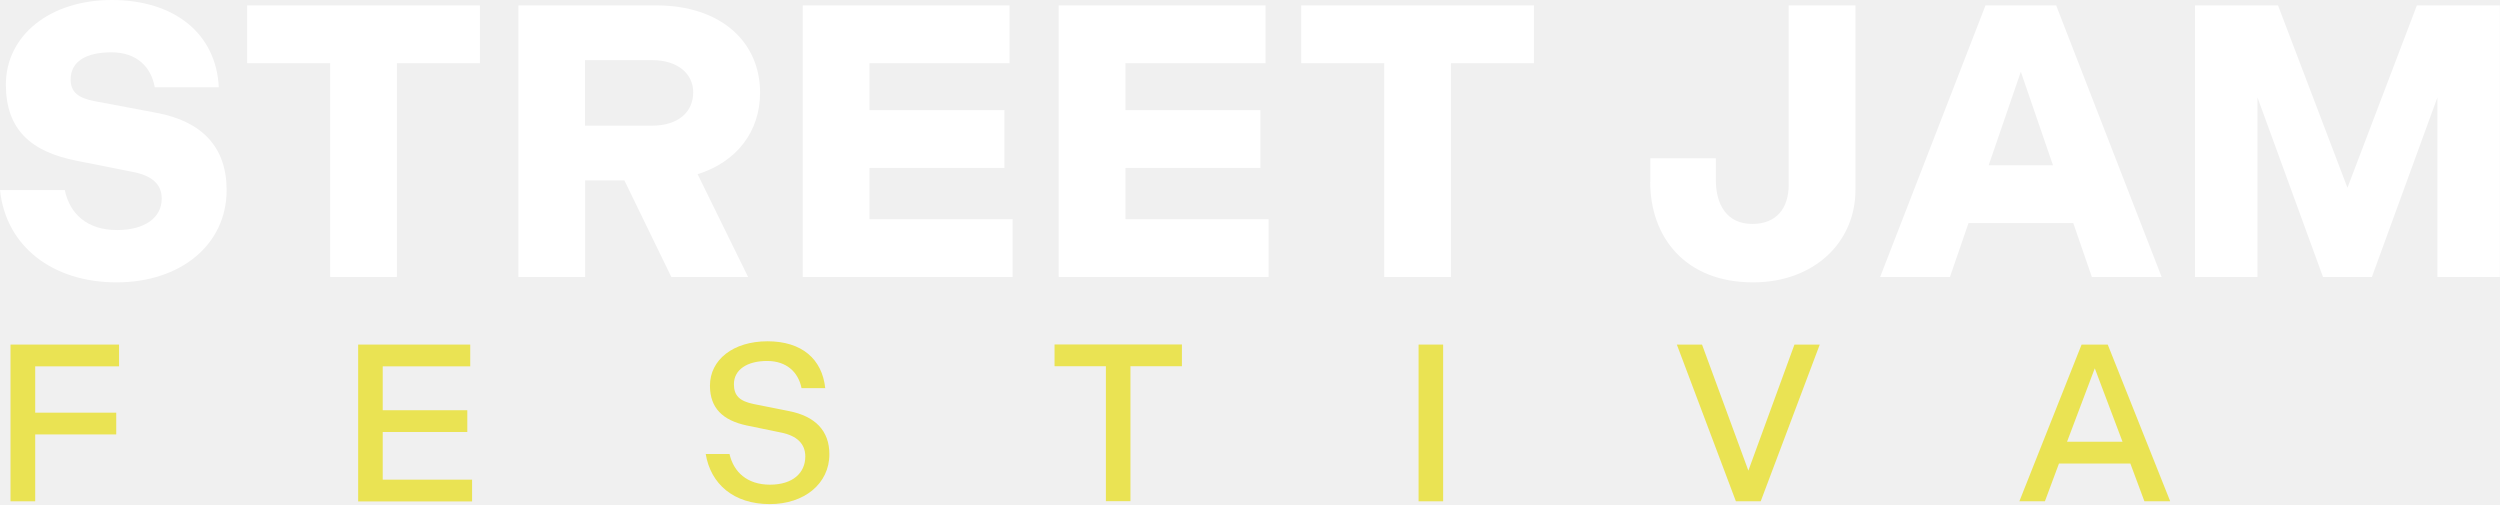
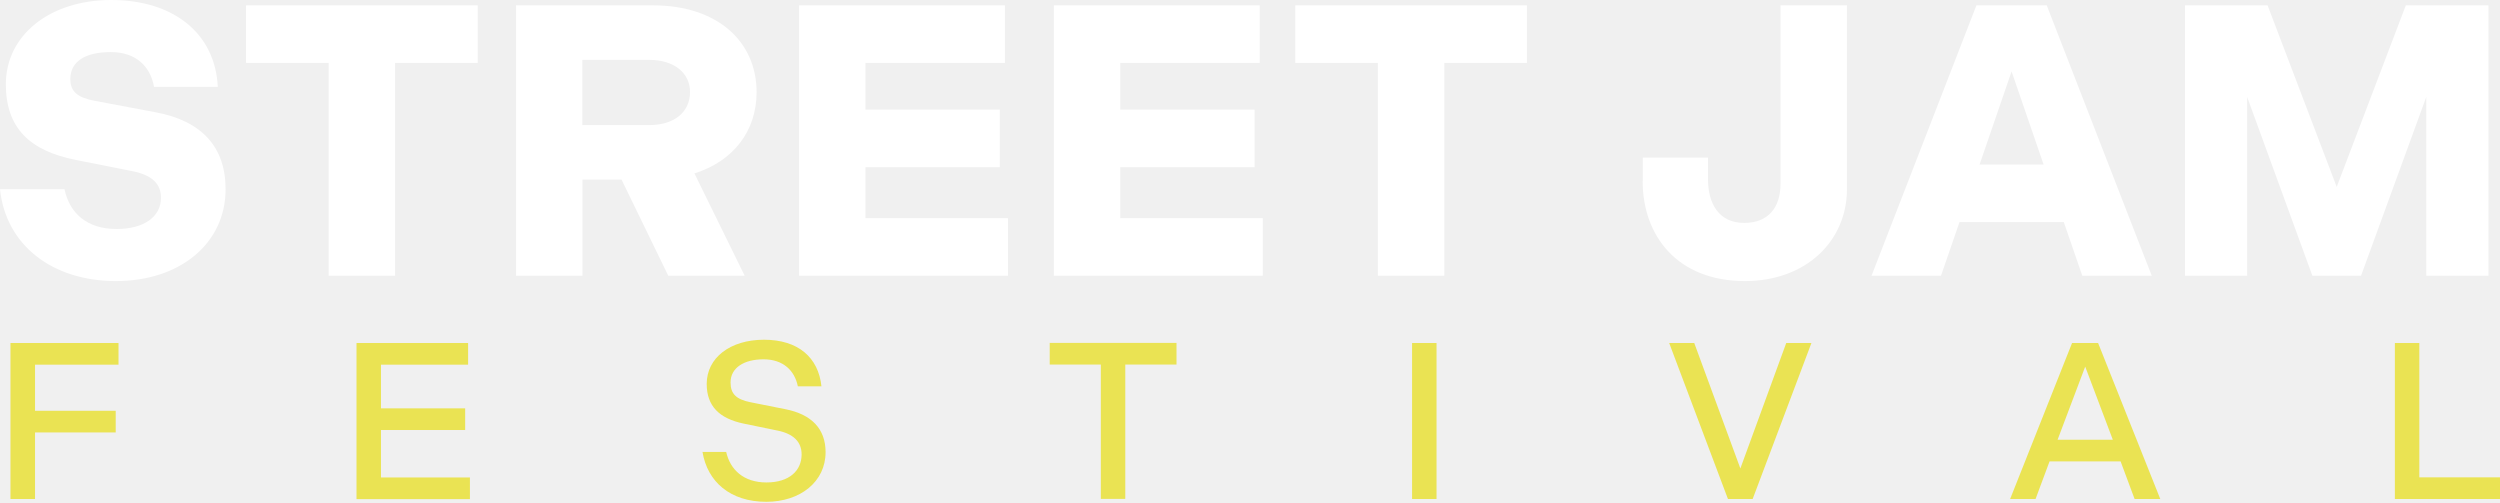
- <svg xmlns="http://www.w3.org/2000/svg" id="Calque_2" data-name="Calque 2" viewBox="0 0 204.52 41.26">
+ <svg xmlns="http://www.w3.org/2000/svg" id="Calque_2" data-name="Calque 2" viewBox="0 0 205.46 41.26">
  <defs>
    <style>
      .cls-1 {
        fill: #eae353;
      }

      .cls-2 {
        fill: #fff;
      }
    </style>
  </defs>
  <g id="Calque_1-2" data-name="Calque 1">
    <g>
-       <path class="cls-2" d="m0,15.55h5.3c.41,1.94,1.81,3.27,4.28,3.27,2.22,0,3.65-.98,3.65-2.57,0-1.14-.73-1.87-2.38-2.19l-4.63-.92C2.54,12.41.48,10.6.48,6.92.48,2.92,4.06,0,9.14,0s8.54,2.7,8.76,7.14h-5.24c-.29-1.65-1.46-2.86-3.55-2.86s-3.33.76-3.33,2.22c0,1.05.63,1.52,1.97,1.78l5.05.95c3.75.7,5.74,2.82,5.74,6.32,0,4.48-3.78,7.55-9.01,7.55S.48,20.15,0,15.55Z" />
-       <path class="cls-2" d="m27.01,5.17h-6.79V.44h19.04v4.73h-6.79v17.49h-5.46V5.17Z" />
-       <path class="cls-2" d="m42.4.44h11.27c5.3,0,8.51,2.98,8.51,7.14,0,3.21-1.94,5.68-5.11,6.67l4.13,8.41h-6.28l-3.84-7.9h-3.21v7.9h-5.46V.44Zm10.95,9.84c2.09,0,3.36-1.08,3.36-2.73,0-1.52-1.27-2.63-3.36-2.63h-5.49v5.36h5.49Z" />
-       <path class="cls-2" d="m65.67.44h16.92v4.73h-11.46v3.84h11.04v4.73h-11.04v4.19h11.71v4.73h-17.17V.44Z" />
-       <path class="cls-2" d="m86.61.44h16.92v4.73h-11.46v3.84h11.04v4.73h-11.04v4.19h11.71v4.73h-17.17V.44Z" />
-       <path class="cls-2" d="m113.24,5.17h-6.79V.44h19.04v4.73h-6.79v17.49h-5.46V5.17Z" />
-       <path class="cls-2" d="m135.01,14.89v-1.94h5.36v1.78c0,2,.89,3.59,2.98,3.59,1.97,0,2.98-1.27,2.98-3.21V.44h5.46v15.11c0,4.25-3.36,7.55-8.38,7.55-5.55,0-8.41-3.71-8.41-8.22Z" />
-       <path class="cls-2" d="m162.43.44h5.78l8.63,22.22h-5.71l-1.52-4.41h-8.57l-1.52,4.41h-5.71L162.43.44Zm5.52,13.08l-2.63-7.65-2.63,7.65h5.27Z" />
-       <path class="cls-2" d="m179.57.44h6.79l5.68,14.92,5.68-14.92h6.79v22.22h-5.11V7.97l-5.36,14.69h-4l-5.36-14.69v14.69h-5.11V.44Z" />
-     </g>
-     <g>
-       <path class="cls-1" d="m.86,28.19h8.88v1.78H2.88v3.79h6.63v1.78H2.88v5.47H.86v-12.82Z" />
-       <path class="cls-1" d="m29.3,28.19h9.17v1.78h-7.16v3.59h6.92v1.78h-6.92v3.9h7.31v1.78h-9.32v-12.82Z" />
-       <path class="cls-1" d="m57.72,37.14h1.96c.33,1.46,1.43,2.51,3.31,2.51s2.89-.97,2.89-2.31c0-1.03-.68-1.7-2.01-1.96l-2.77-.57c-1.98-.42-3.02-1.43-3.02-3.26,0-2.12,1.9-3.63,4.71-3.63s4.47,1.46,4.72,3.83h-1.94c-.26-1.3-1.21-2.22-2.82-2.22s-2.71.7-2.71,1.9c0,.92.44,1.39,1.65,1.63l2.86.57c2.14.42,3.3,1.61,3.3,3.53,0,2.42-2.07,4.08-4.87,4.08-2.97,0-4.85-1.65-5.25-4.12Z" />
-       <path class="cls-1" d="m90.46,29.96h-4.19v-1.78h10.42v1.78h-4.21v11.04h-2.01v-11.04Z" />
-       <path class="cls-1" d="m116.05,28.19h2.01v12.82h-2.01v-12.82Z" />
-       <path class="cls-1" d="m137.17,28.19h2.07l3.79,10.31,3.77-10.31h2.07l-4.83,12.82h-2.03l-4.83-12.82Z" />
-       <path class="cls-1" d="m170.29,28.19h2.14l5.11,12.82h-2.11l-1.15-3.09h-5.84l-1.15,3.09h-2.09l5.09-12.82Zm3.35,7.95l-2.27-6.01-2.27,6.01h4.54Z" />
+       <g>
+         <path class="cls-2" d="m0,15.55h5.3c.41,1.94,1.81,3.27,4.28,3.27,2.22,0,3.65-.98,3.65-2.57,0-1.14-.73-1.87-2.38-2.19l-4.63-.92C2.54,12.41.48,10.6.48,6.92.48,2.92,4.06,0,9.14,0s8.54,2.7,8.76,7.14h-5.24c-.29-1.65-1.46-2.86-3.55-2.86s-3.33.76-3.33,2.22c0,1.05.63,1.52,1.97,1.78l5.05.95c3.75.7,5.74,2.82,5.74,6.32,0,4.48-3.78,7.55-9.01,7.55S.48,20.15,0,15.55Z" />
+         <path class="cls-2" d="m27.01,5.17h-6.79V.44h19.04v4.73h-6.79v17.49h-5.46V5.17Z" />
+         <path class="cls-2" d="m42.4.44h11.27c5.3,0,8.51,2.98,8.51,7.14,0,3.21-1.94,5.68-5.11,6.67l4.13,8.41h-6.28l-3.84-7.9h-3.21v7.9h-5.46V.44Zm10.95,9.84c2.09,0,3.36-1.08,3.36-2.73,0-1.52-1.27-2.63-3.36-2.63h-5.49v5.36h5.49Z" />
+         <path class="cls-2" d="m65.67.44h16.92v4.73h-11.46v3.84h11.04v4.73h-11.04v4.19h11.71v4.73h-17.17V.44Z" />
+         <path class="cls-2" d="m86.61.44h16.92v4.73h-11.46v3.84h11.04v4.73h-11.04v4.19h11.71v4.73h-17.17V.44Z" />
+         <path class="cls-2" d="m113.24,5.17h-6.79V.44h19.04v4.73h-6.79v17.49h-5.46V5.17Z" />
+         <path class="cls-2" d="m135.01,14.89v-1.94h5.36v1.78c0,2,.89,3.59,2.98,3.59,1.97,0,2.98-1.27,2.98-3.21V.44h5.46v15.11c0,4.25-3.36,7.55-8.38,7.55-5.55,0-8.41-3.71-8.41-8.22Z" />
+         <path class="cls-2" d="m162.43.44h5.78l8.63,22.22h-5.71l-1.52-4.41h-8.57l-1.52,4.41h-5.71L162.43.44Zm5.52,13.08l-2.63-7.65-2.63,7.65h5.27Z" />
+         <path class="cls-2" d="m179.57.44h6.79l5.68,14.92,5.68-14.92h6.79v22.22h-5.11V7.97l-5.36,14.69h-4l-5.36-14.69v14.69h-5.11V.44Z" />
+       </g>
+       <g>
+         <path class="cls-1" d="m.86,28.19h8.88v1.78H2.88v3.79h6.63v1.78H2.88v5.47H.86v-12.82Z" />
+         <path class="cls-1" d="m29.3,28.19h9.17v1.78h-7.16v3.59h6.92v1.78h-6.92v3.9h7.31v1.78h-9.32v-12.82Z" />
+         <path class="cls-1" d="m57.72,37.14h1.96c.33,1.46,1.43,2.51,3.31,2.51s2.89-.97,2.89-2.31c0-1.03-.68-1.7-2.01-1.96l-2.77-.57c-1.98-.42-3.02-1.43-3.02-3.26,0-2.12,1.9-3.63,4.71-3.63s4.47,1.46,4.72,3.83h-1.94c-.26-1.3-1.21-2.22-2.82-2.22s-2.71.7-2.71,1.9c0,.92.44,1.39,1.65,1.63l2.86.57c2.14.42,3.3,1.61,3.3,3.53,0,2.42-2.07,4.08-4.87,4.08-2.97,0-4.85-1.65-5.25-4.12Z" />
+         <path class="cls-1" d="m90.46,29.96h-4.19v-1.78h10.42v1.78h-4.21v11.04h-2.01v-11.04Z" />
+         <path class="cls-1" d="m116.05,28.19h2.01v12.82h-2.01v-12.82Z" />
+         <path class="cls-1" d="m137.17,28.19h2.07l3.79,10.31,3.77-10.31h2.07l-4.83,12.82h-2.03l-4.83-12.82Z" />
+         <path class="cls-1" d="m170.29,28.19h2.14l5.11,12.82h-2.11l-1.15-3.09h-5.84l-1.15,3.09h-2.09l5.09-12.82Zm3.35,7.95l-2.27-6.01-2.27,6.01h4.54Z" />
+       </g>
+       <path class="cls-1" d="m196.82,28.19h2.01v11.04h6.63v1.78h-8.64v-12.82Z" />
    </g>
  </g>
</svg>
